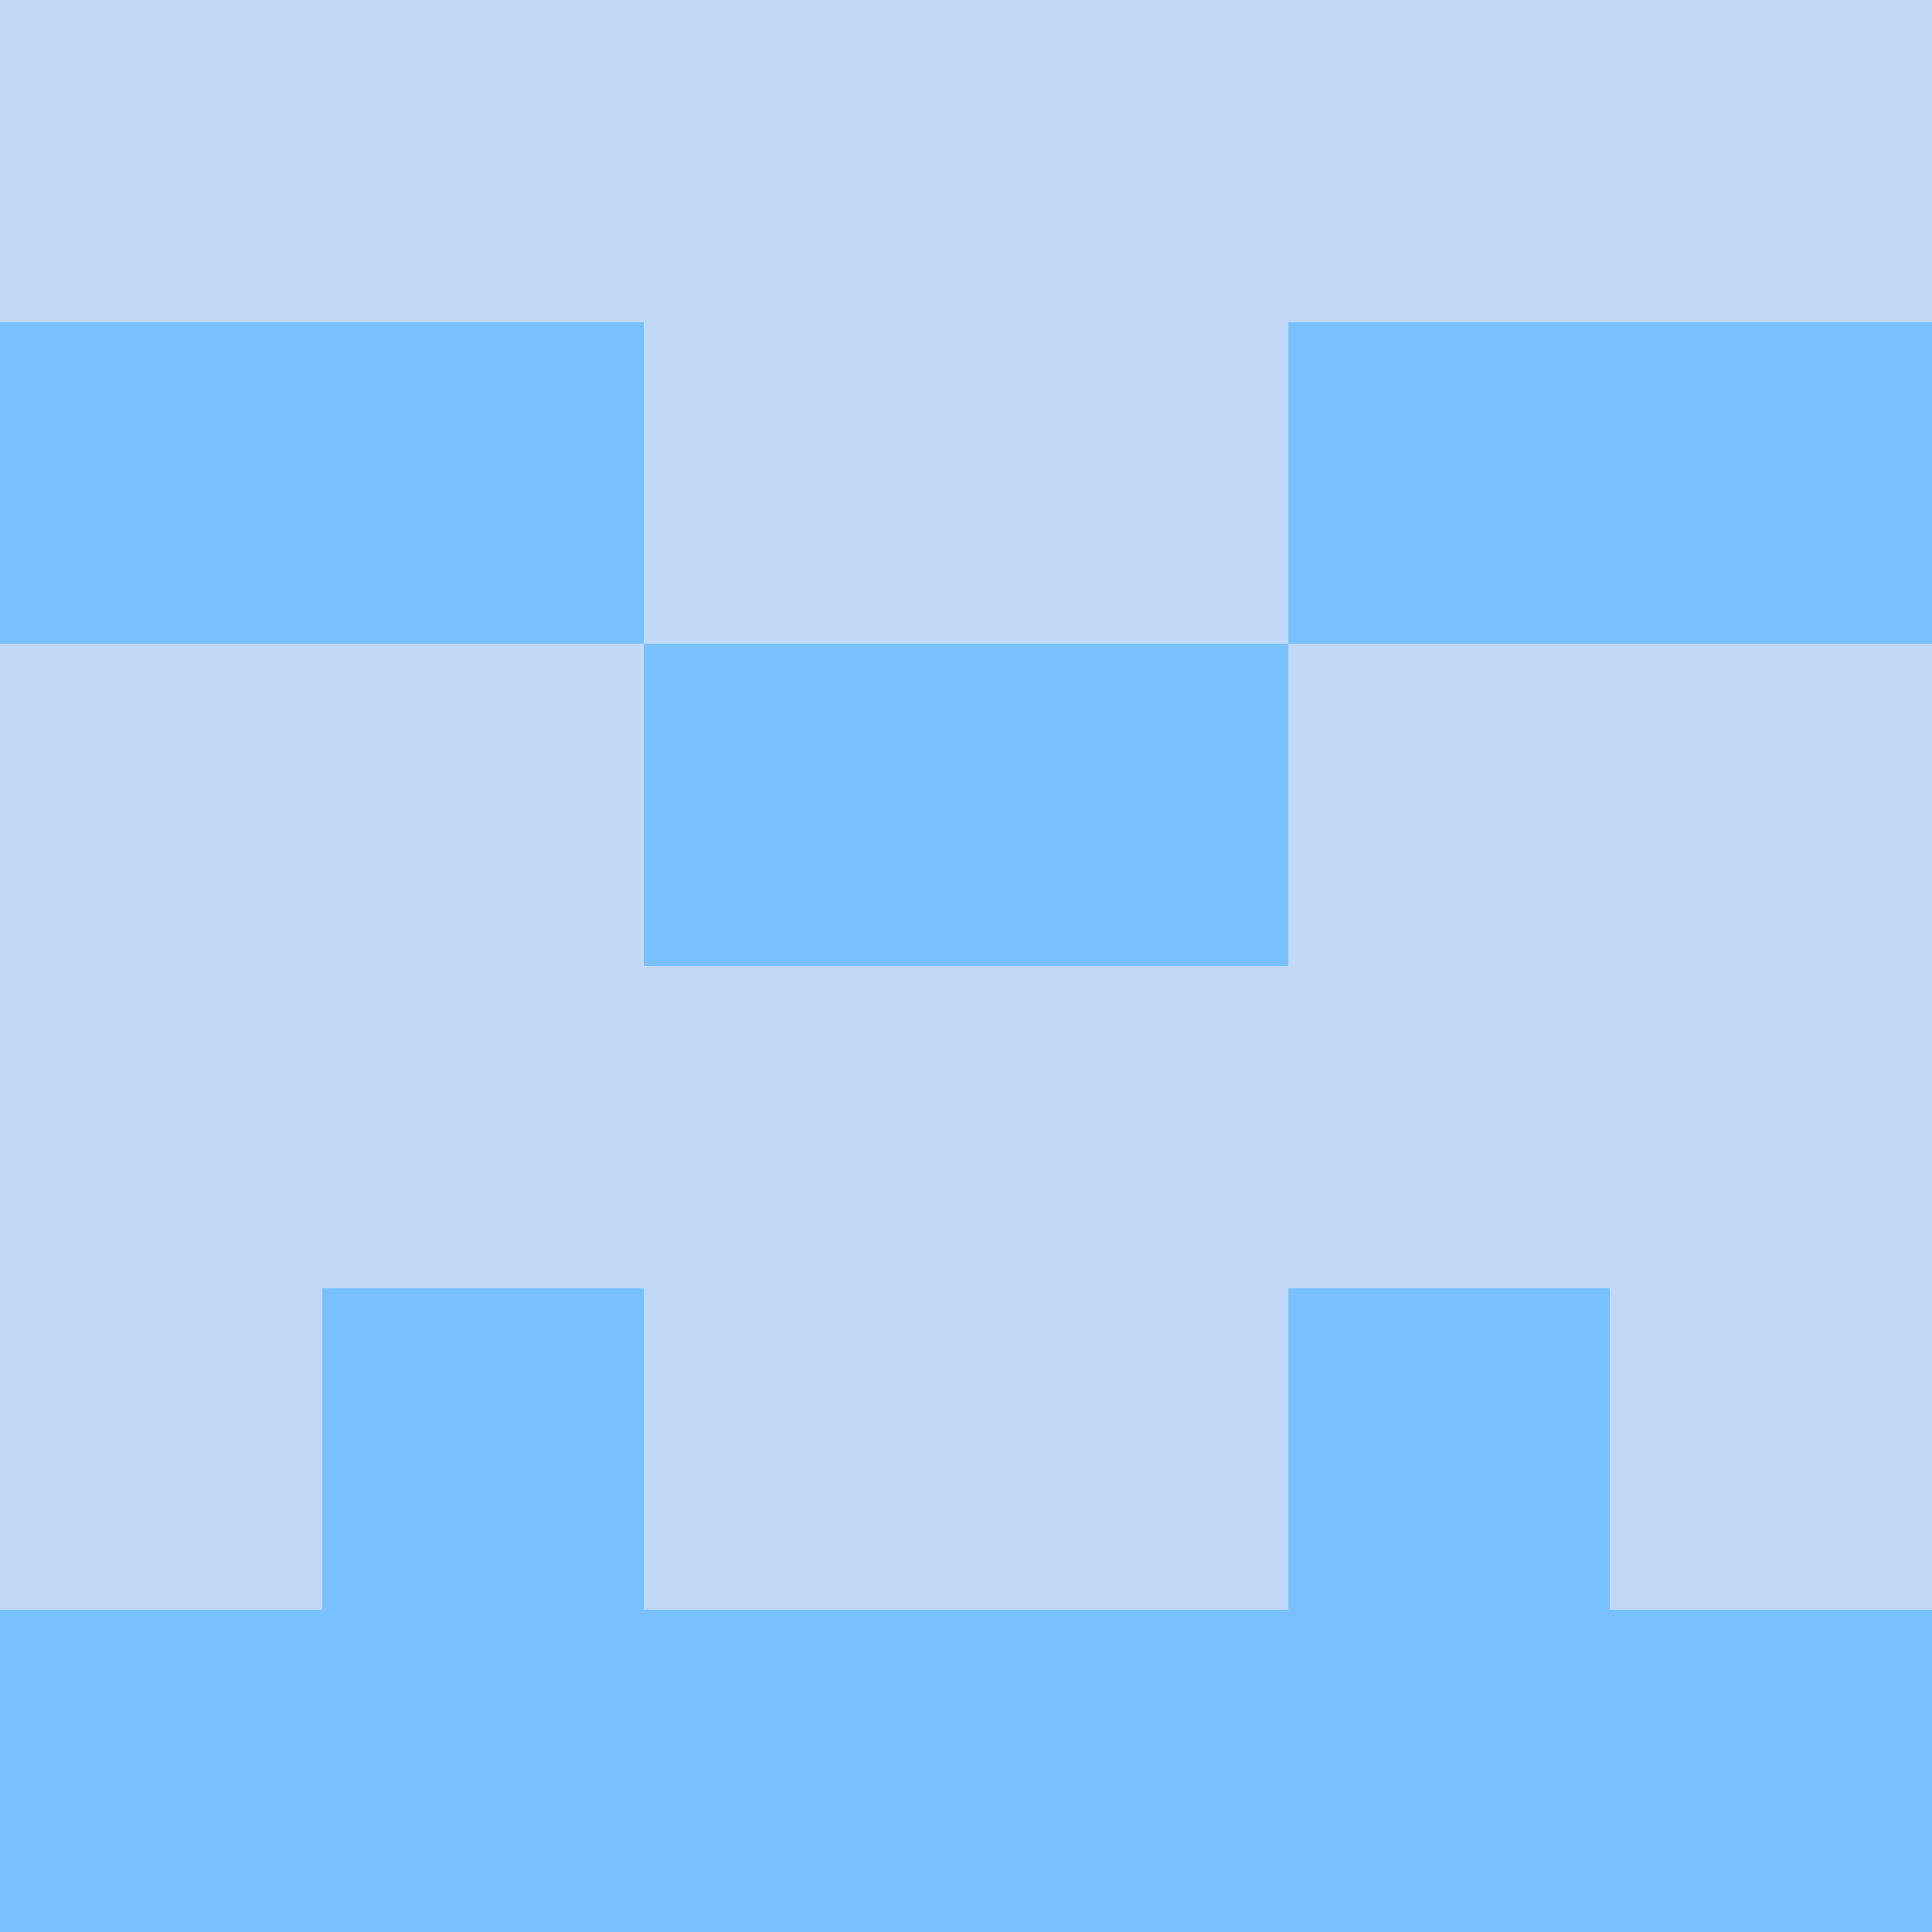
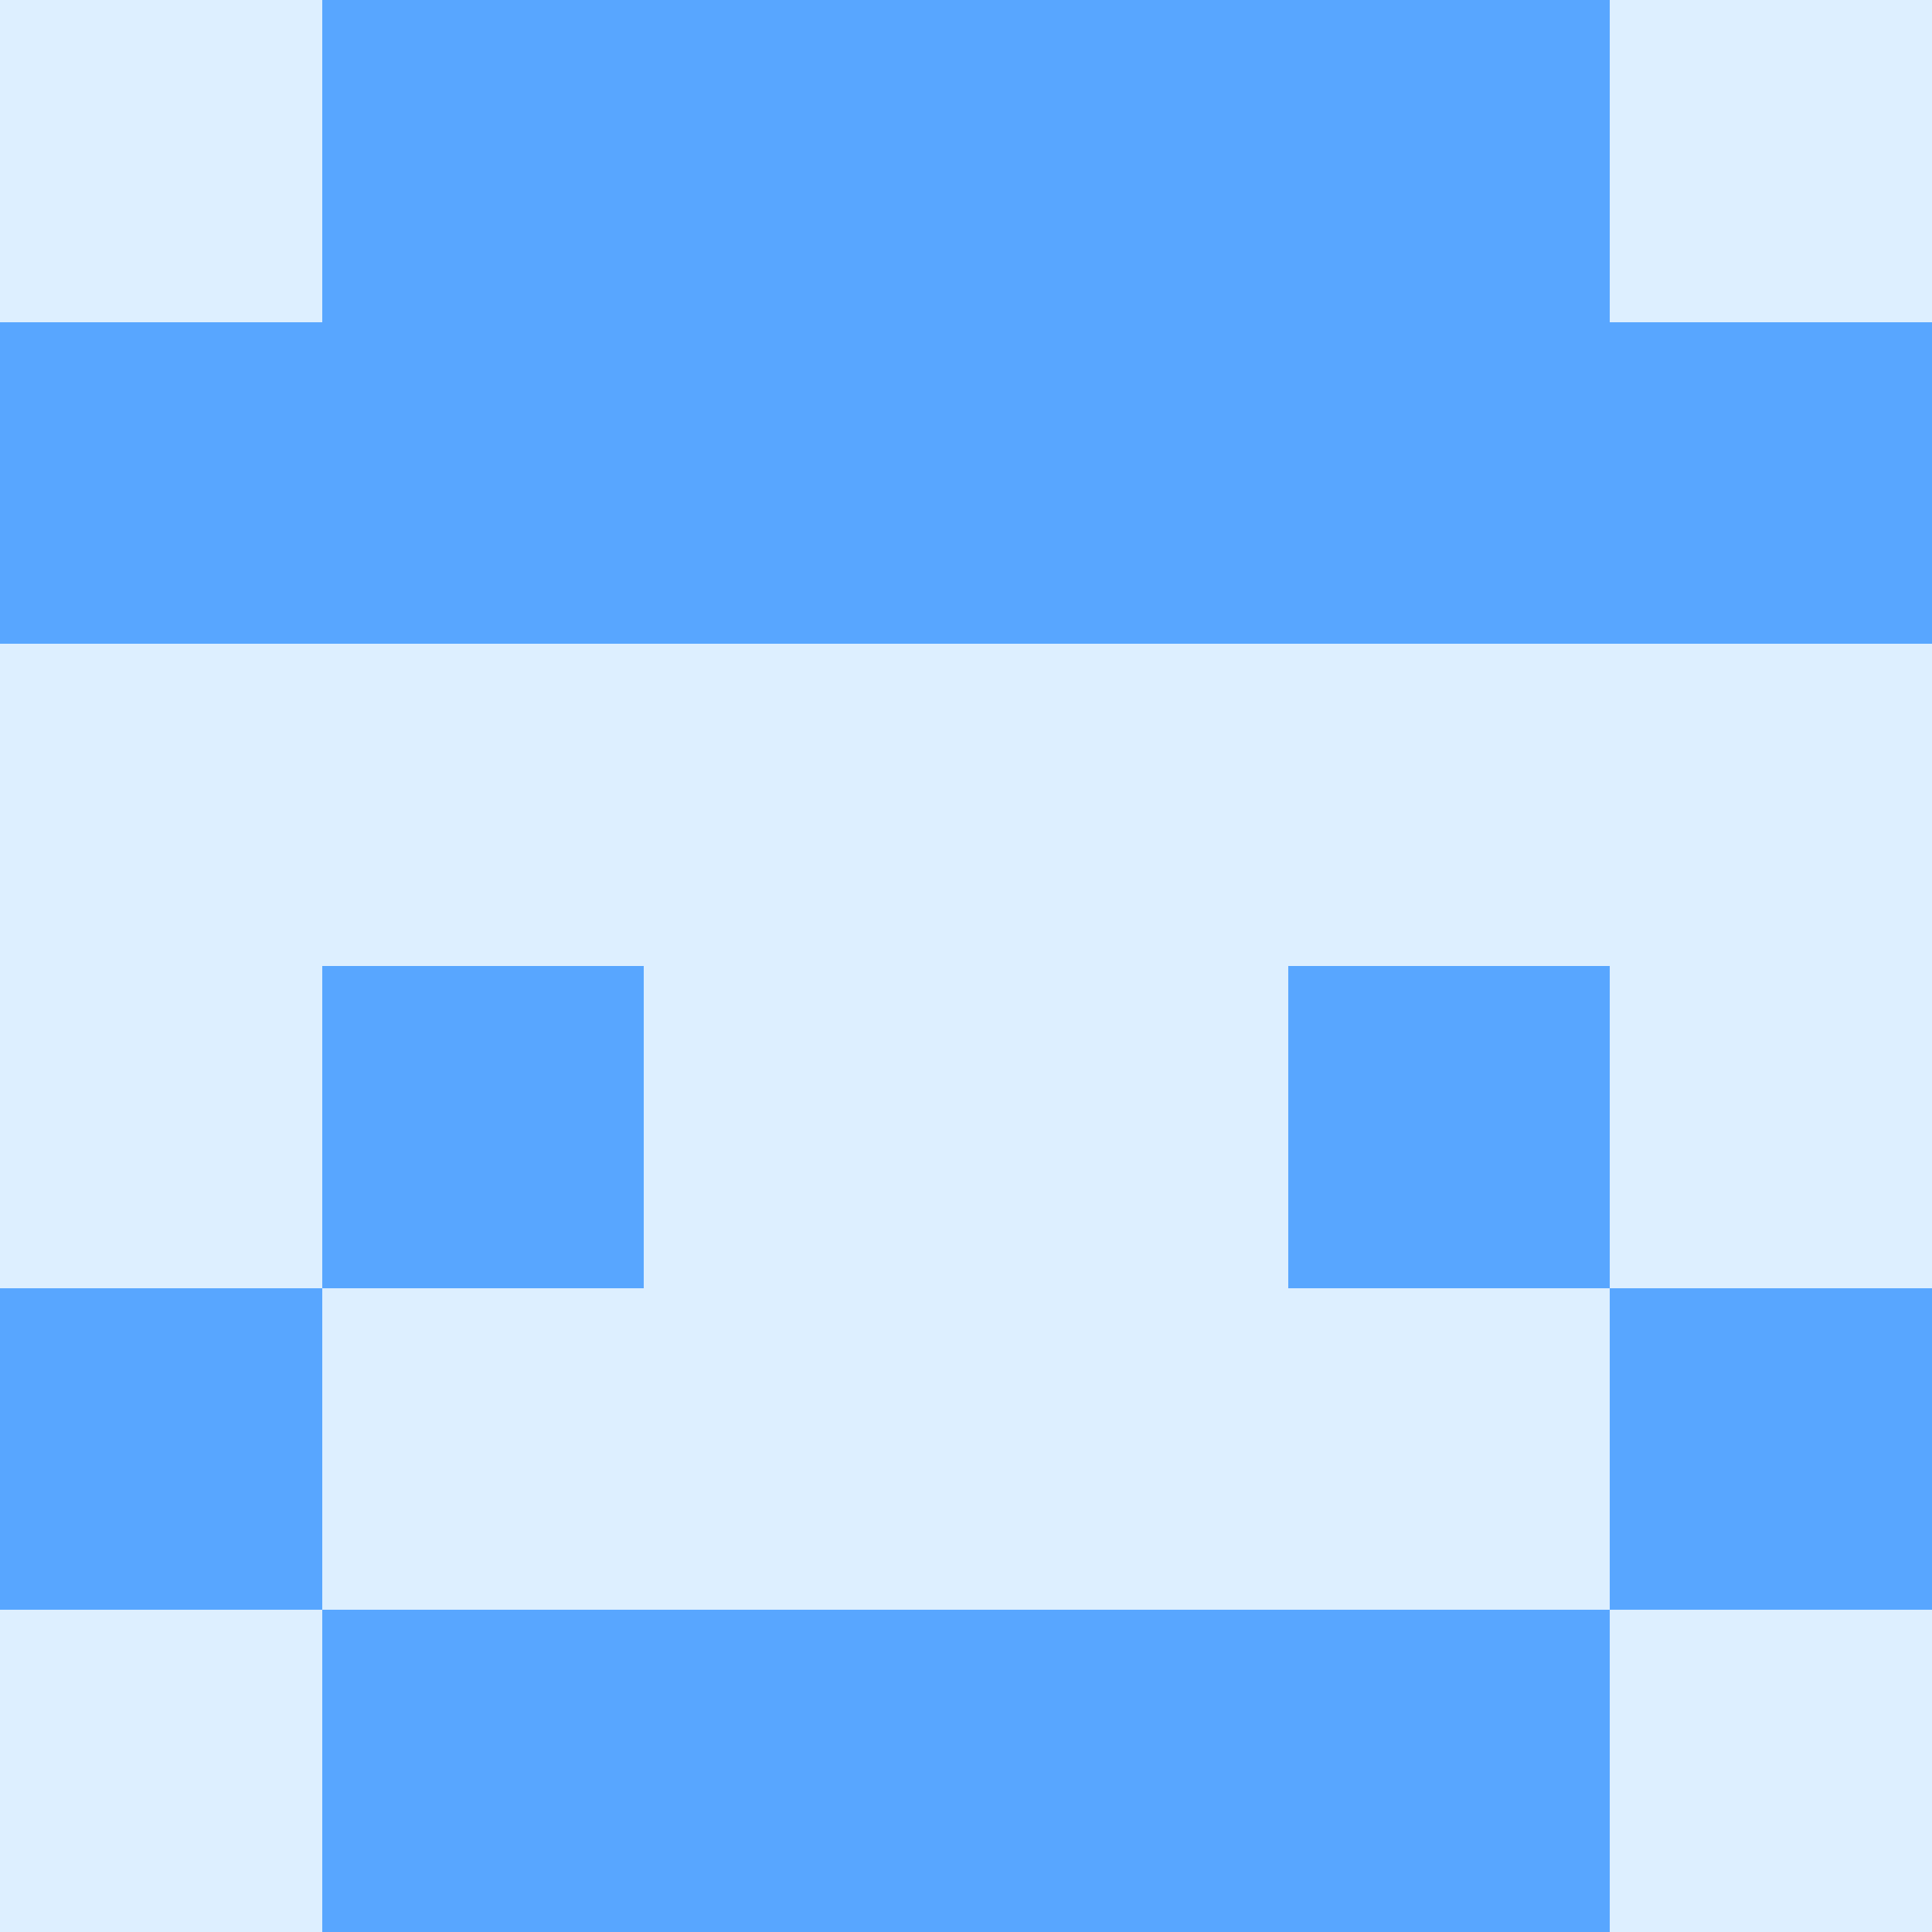
<svg xmlns="http://www.w3.org/2000/svg" viewBox="0 0 48 48" width="192" height="192" shape-rendering="crispEdges">
-   <rect width="48" height="48" fill="#0969da" opacity="0.25" />
-   <rect x="0" y="8" width="8" height="8" fill="#79c0ff" />
-   <rect x="40" y="8" width="8" height="8" fill="#79c0ff" />
-   <rect x="8" y="8" width="8" height="8" fill="#79c0ff" />
-   <rect x="32" y="8" width="8" height="8" fill="#79c0ff" />
-   <rect x="16" y="16" width="8" height="8" fill="#79c0ff" />
-   <rect x="24" y="16" width="8" height="8" fill="#79c0ff" />
-   <rect x="8" y="32" width="8" height="8" fill="#79c0ff" />
-   <rect x="32" y="32" width="8" height="8" fill="#79c0ff" />
-   <rect x="0" y="40" width="8" height="8" fill="#79c0ff" />
-   <rect x="40" y="40" width="8" height="8" fill="#79c0ff" />
-   <rect x="8" y="40" width="8" height="8" fill="#79c0ff" />
-   <rect x="32" y="40" width="8" height="8" fill="#79c0ff" />
-   <rect x="16" y="40" width="8" height="8" fill="#79c0ff" />
-   <rect x="24" y="40" width="8" height="8" fill="#79c0ff" />
+   <rect width="48" height="48" fill="#79c0ff" opacity="0.25" />
+   <rect x="8" y="0" width="8" height="8" fill="#58a6ff" />
+   <rect x="32" y="0" width="8" height="8" fill="#58a6ff" />
+   <rect x="16" y="0" width="8" height="8" fill="#58a6ff" />
+   <rect x="24" y="0" width="8" height="8" fill="#58a6ff" />
+   <rect x="0" y="8" width="8" height="8" fill="#58a6ff" />
+   <rect x="40" y="8" width="8" height="8" fill="#58a6ff" />
+   <rect x="8" y="8" width="8" height="8" fill="#58a6ff" />
+   <rect x="32" y="8" width="8" height="8" fill="#58a6ff" />
+   <rect x="16" y="8" width="8" height="8" fill="#58a6ff" />
+   <rect x="24" y="8" width="8" height="8" fill="#58a6ff" />
+   <rect x="8" y="24" width="8" height="8" fill="#58a6ff" />
+   <rect x="32" y="24" width="8" height="8" fill="#58a6ff" />
+   <rect x="0" y="32" width="8" height="8" fill="#58a6ff" />
+   <rect x="40" y="32" width="8" height="8" fill="#58a6ff" />
+   <rect x="8" y="40" width="8" height="8" fill="#58a6ff" />
+   <rect x="32" y="40" width="8" height="8" fill="#58a6ff" />
+   <rect x="16" y="40" width="8" height="8" fill="#58a6ff" />
+   <rect x="24" y="40" width="8" height="8" fill="#58a6ff" />
</svg>
